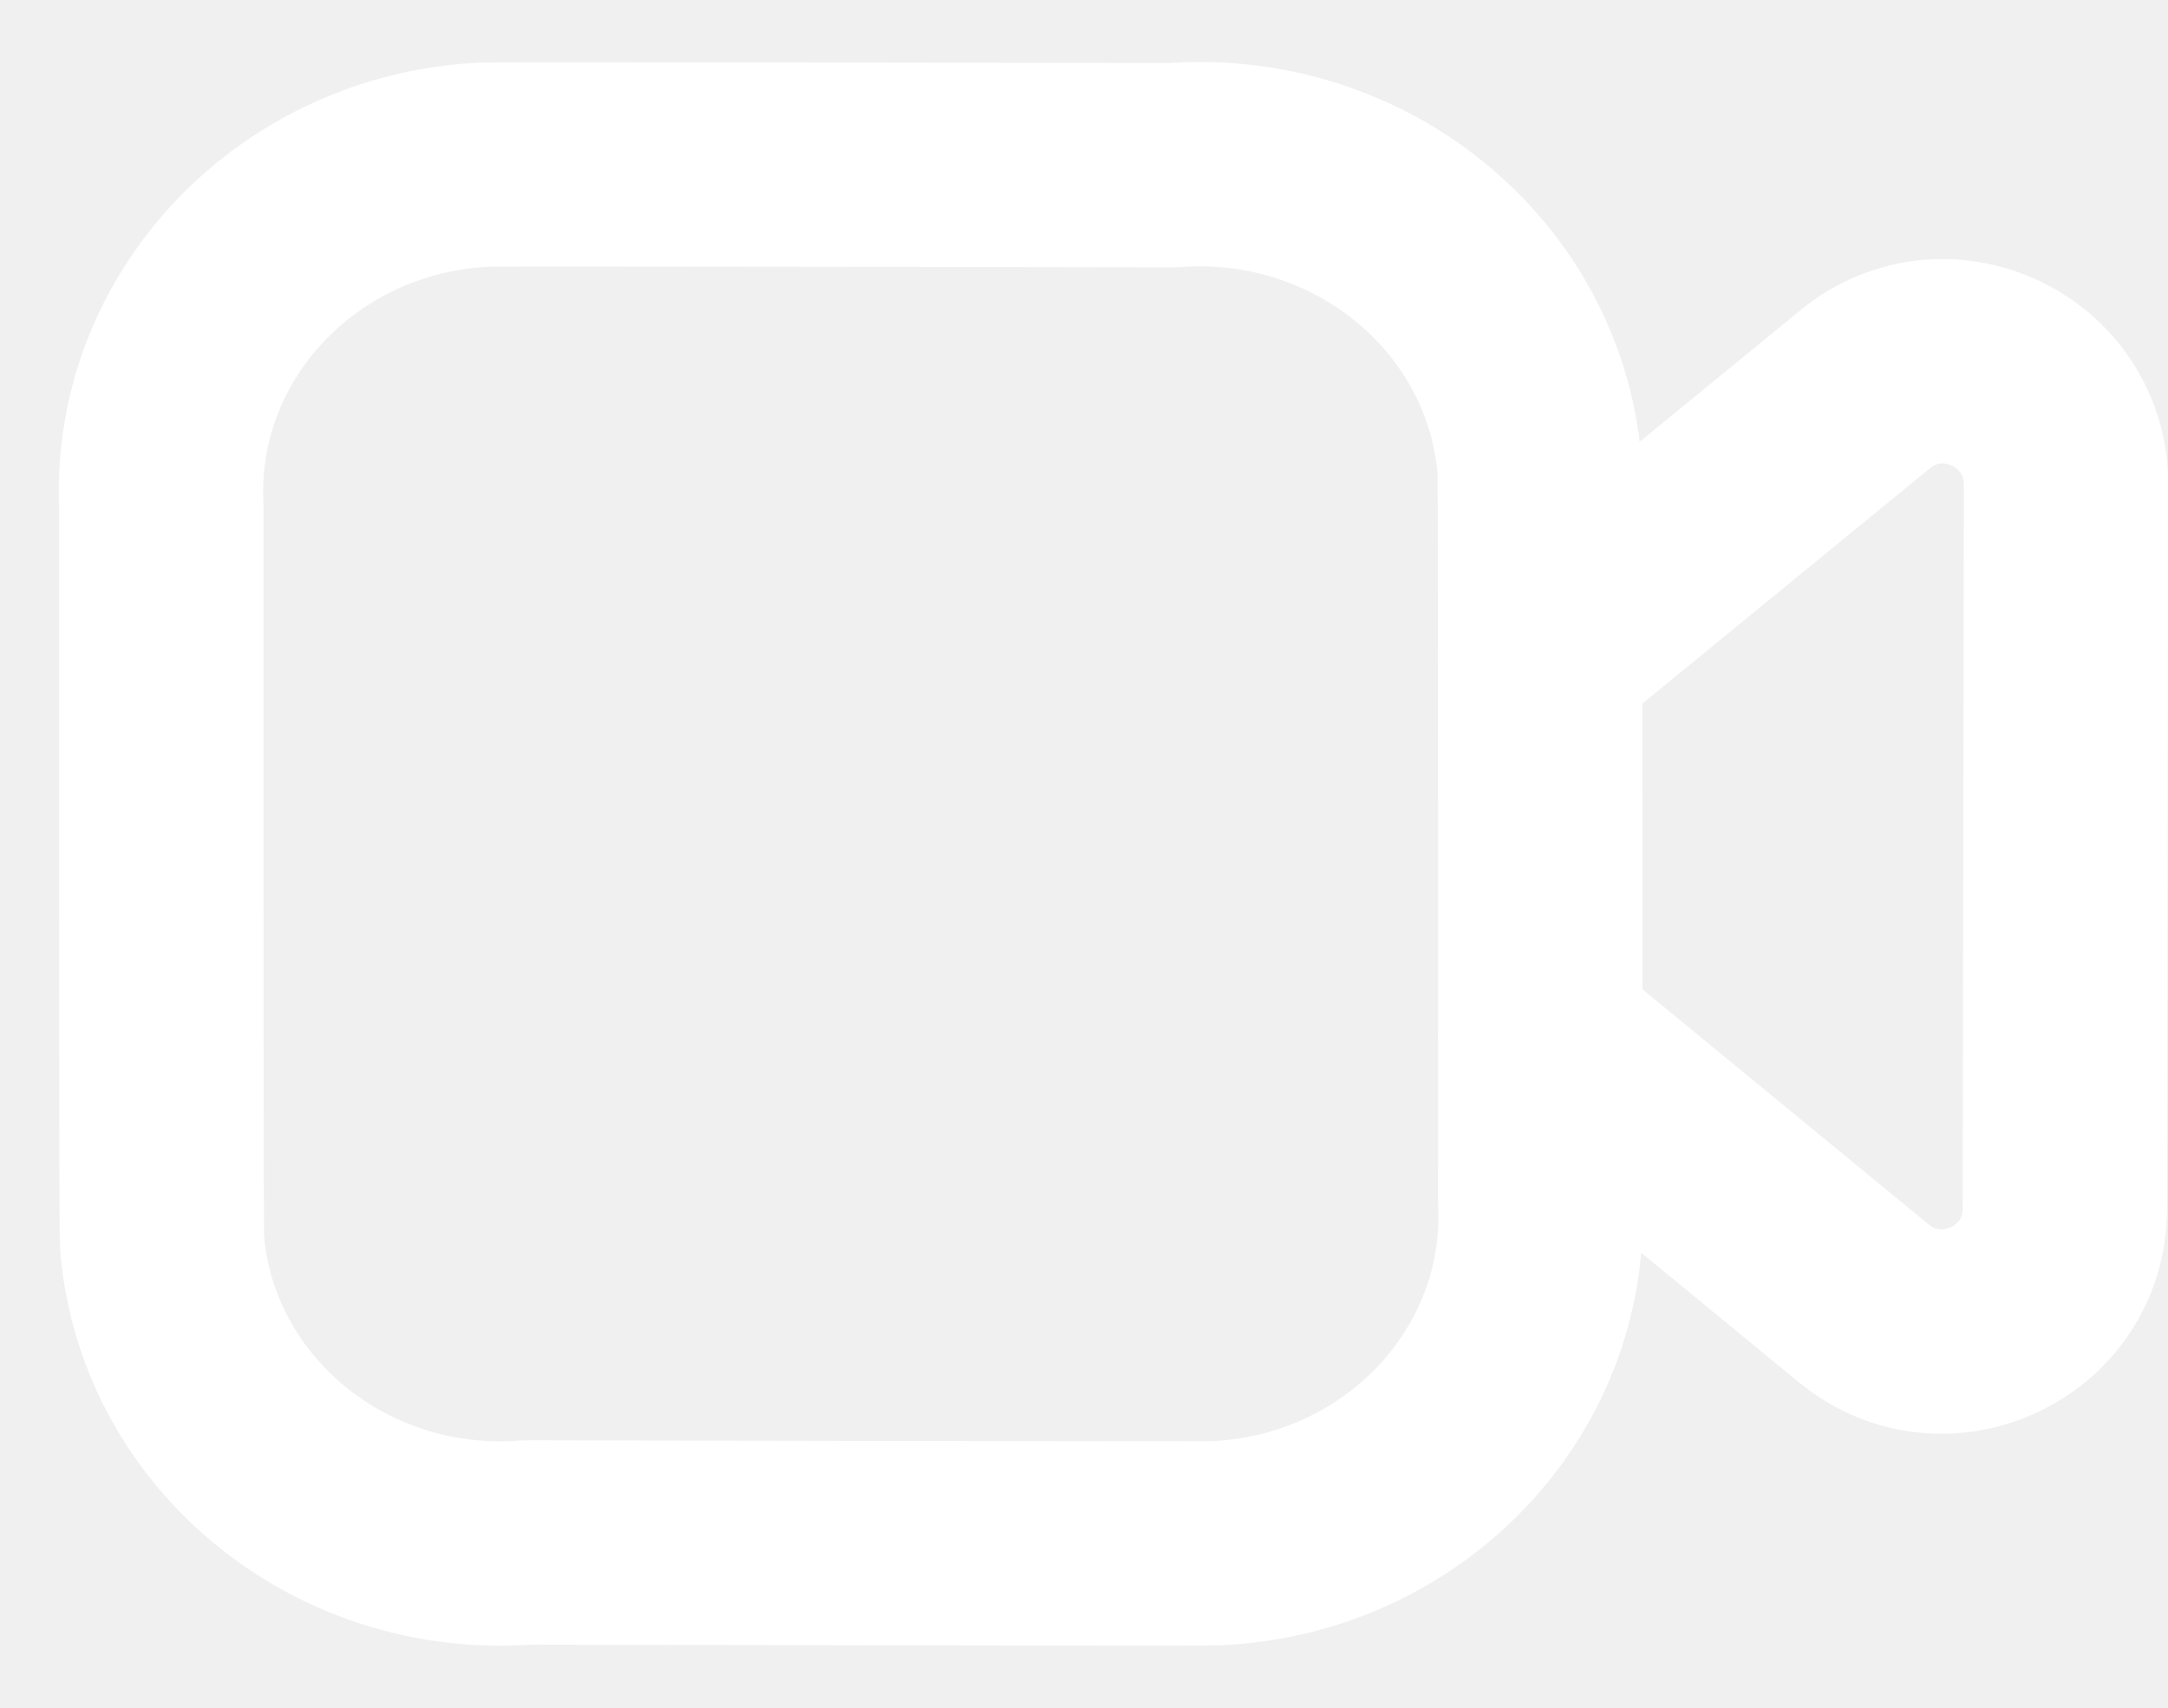
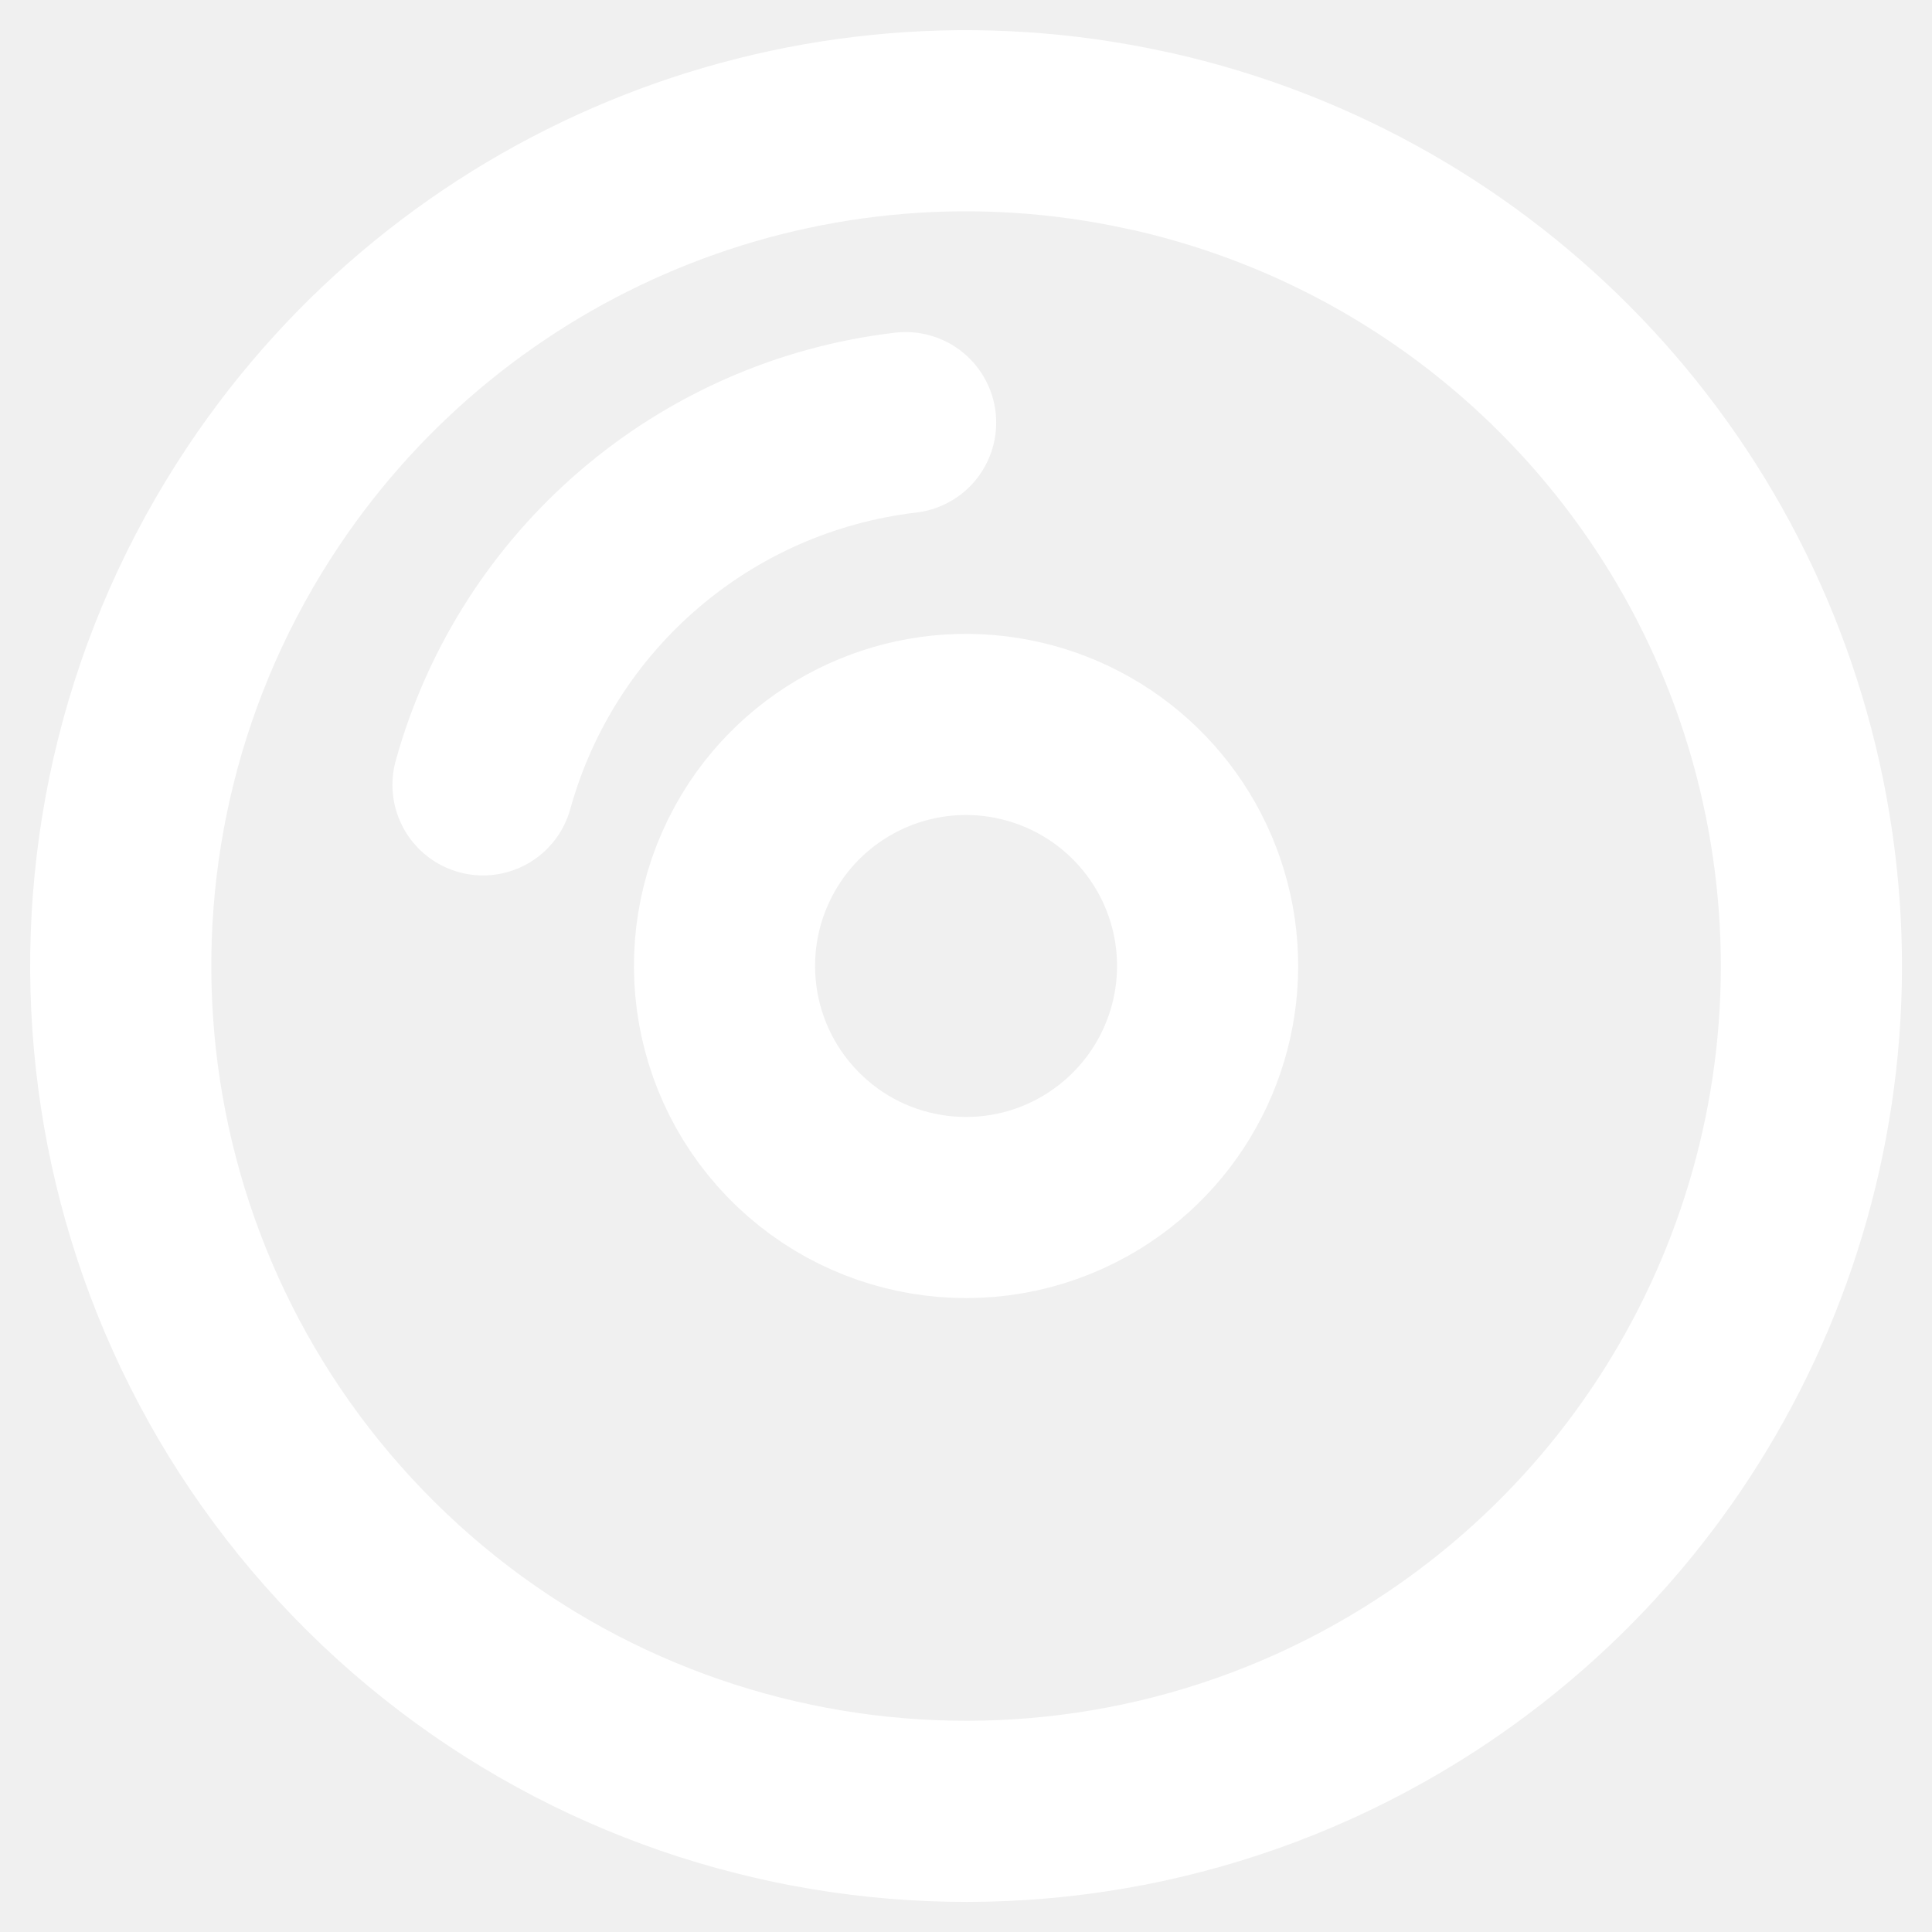
- <svg xmlns="http://www.w3.org/2000/svg" width="33" height="26" viewBox="0 0 33 26" fill="none">
-   <path fill-rule="evenodd" clip-rule="evenodd" d="M23.445 18.307C23.567 21.055 21.349 23.379 18.492 23.496C18.281 23.505 8.023 23.484 8.023 23.484C5.18 23.7 2.692 21.657 2.467 18.919C2.45 18.715 2.455 7.708 2.455 7.708C2.329 4.957 4.544 2.627 7.402 2.506C7.616 2.496 17.86 2.515 17.86 2.515C20.717 2.302 23.213 4.36 23.434 7.111C23.45 7.309 23.445 18.307 23.445 18.307Z" stroke="white" stroke-width="3.111" stroke-linecap="round" stroke-linejoin="round" />
-   <path d="M23.45 9.97L28.39 5.927C29.613 4.925 31.449 5.798 31.448 7.378L31.43 18.401C31.428 19.981 29.591 20.846 28.37 19.844L23.45 15.802" stroke="white" stroke-width="3.111" stroke-linecap="round" stroke-linejoin="round" />
+ <svg xmlns="http://www.w3.org/2000/svg" width="16" height="16" viewBox="0 0 16 16" fill="none">
+   <path fill-rule="evenodd" clip-rule="evenodd" d="M2.18 4.111C0.349 6.851 0.677 10.496 2.967 12.866C5.257 15.235 8.89 15.686 11.69 13.949C11.757 13.907 11.824 13.864 11.89 13.82C14.214 12.267 15.392 9.48 14.885 6.732C14.379 3.983 12.286 1.799 9.561 1.176L9.366 1.135C6.59 0.582 3.753 1.757 2.18 4.111Z" stroke="white" stroke-width="1.5" stroke-linecap="round" stroke-linejoin="round" />
+   <path fill-rule="evenodd" clip-rule="evenodd" d="M6.337 6.889C5.814 7.672 5.908 8.713 6.562 9.39C7.216 10.067 8.254 10.196 9.054 9.7L9.111 9.663C9.776 9.219 10.112 8.423 9.968 7.638C9.823 6.852 9.225 6.228 8.446 6.05L8.39 6.038C7.597 5.88 6.787 6.216 6.337 6.888V6.889Z" stroke="white" stroke-width="1.5" stroke-linecap="round" stroke-linejoin="round" />
+   <path d="M4 6.5C4.449 4.882 5.832 3.696 7.5 3.5" stroke="white" stroke-width="1.5" stroke-linecap="round" />
</svg>
